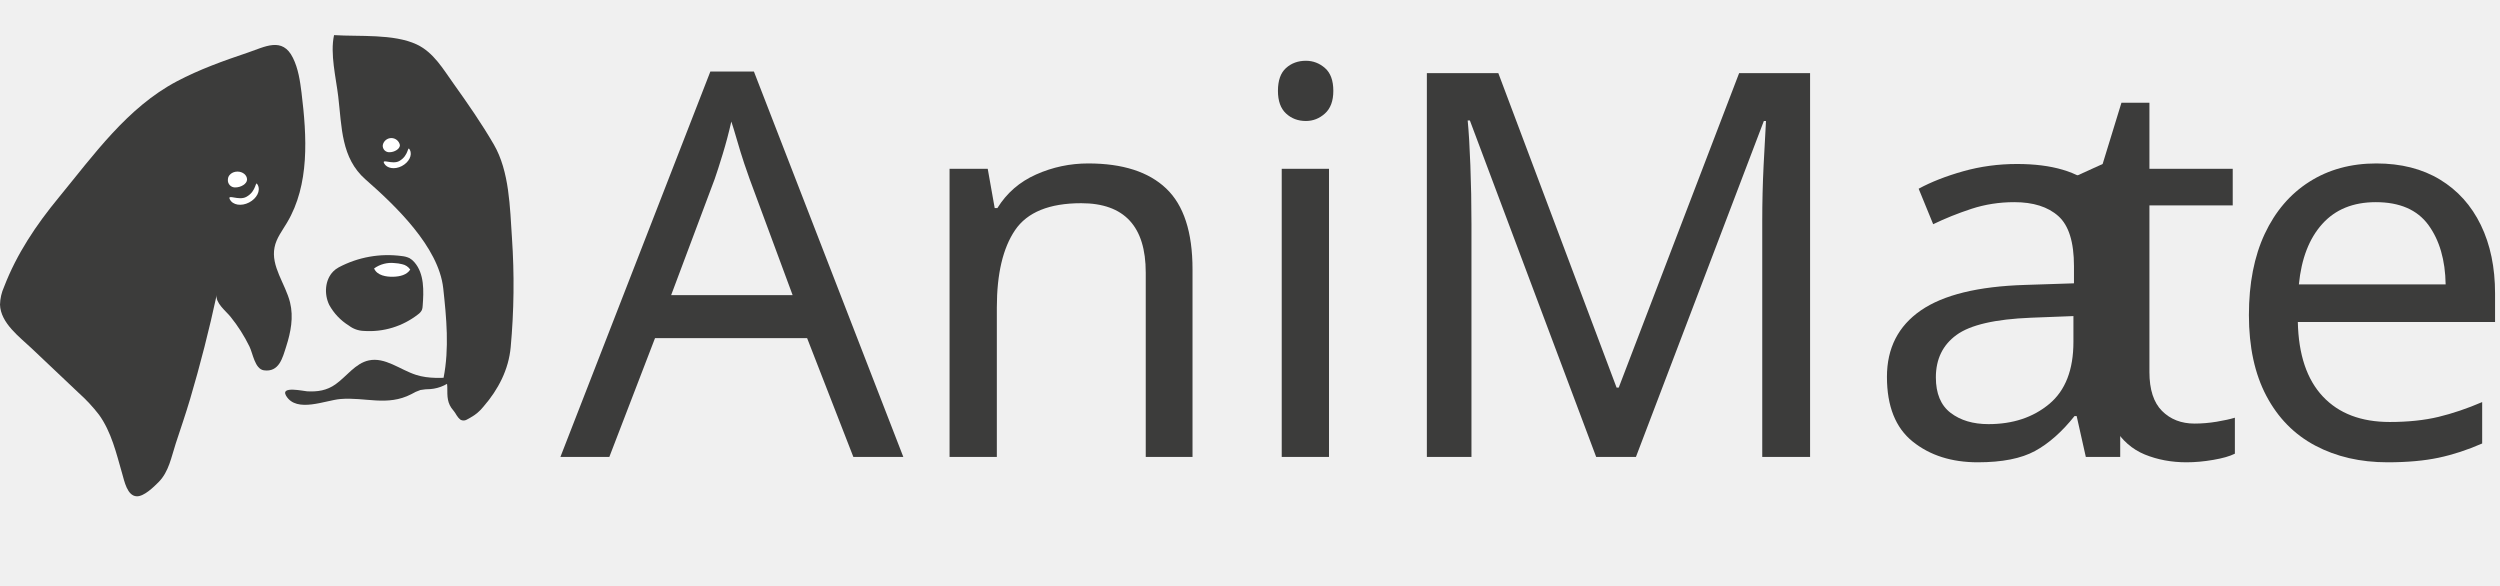
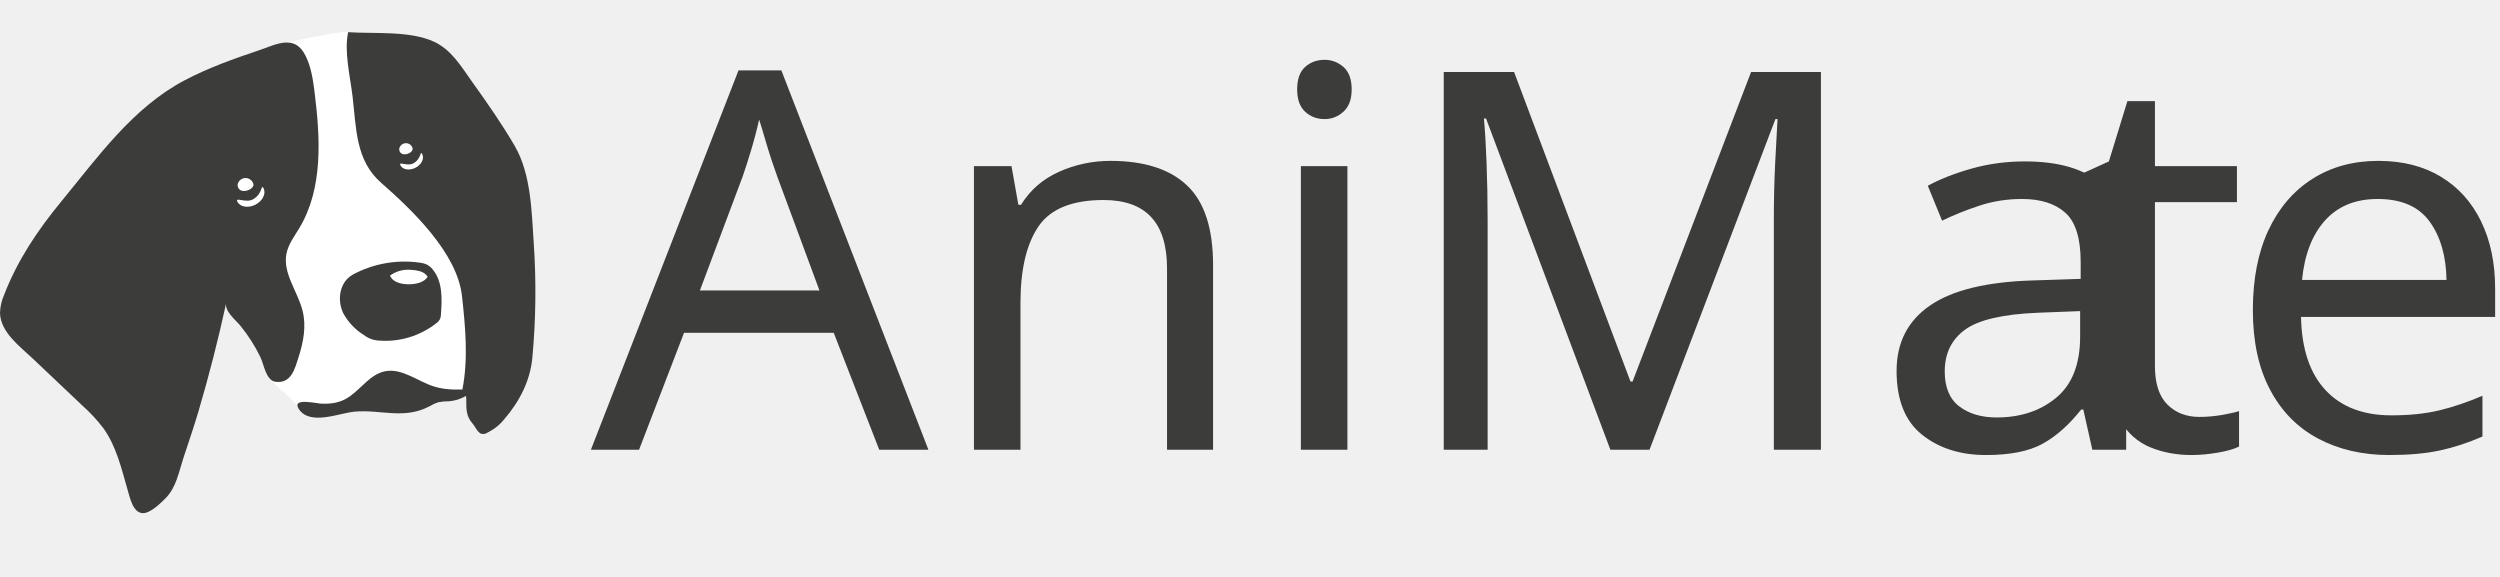
- <svg xmlns="http://www.w3.org/2000/svg" viewBox="0 0 930.25 217.97">
+ <svg xmlns="http://www.w3.org/2000/svg" viewBox="0 0 945.11 217.97">
  <defs>
-     <style>.cls-1{font-size:200px;font-family:LeelawadeeUI-Semilight, Leelawadee UI;font-weight:300;}.cls-1,.cls-3{fill:#3c3c3b;}.cls-2{letter-spacing:-0.01em;}.cls-4{fill:#fff;}</style>
+     <style>.cls-1{font-size:200px;font-family:LeelawadeeUI-Semilight, Leelawadee UI;font-weight:300;}.cls-1,.cls-4{fill:#3c3c3b;}.cls-2{letter-spacing:-0.01em;}.cls-3{fill:#fff;}</style>
  </defs>
  <g id="Layer_2" data-name="Layer 2">
    <g id="Layer_1-2" data-name="Layer 1">
-       <text class="cls-1" transform="translate(208.53 170.02)">AniMa<tspan class="cls-2" x="555.27" y="0">t</tspan>
+       <text class="cls-1" transform="translate(223.39 170.02)">AniMa<tspan class="cls-2" x="555.27" y="0">t</tspan>
        <tspan x="617.29" y="0">e</tspan>
      </text>
-       <path class="cls-3" d="M21.83,73.53c13-15.82,25.57-33.56,44-43.28,8.41-4.44,17.39-7.65,26.39-10.68,6.33-2.13,12.86-6,16.77,1.94,2,4,2.66,8.62,3.21,13,2,16.4,3.06,34.14-5.4,48.34-1.77,3-4,5.81-4.64,9.19-1.42,7.05,4,13.49,5.76,20.46,1.37,5.54.27,11.15-1.44,16.47-1.33,4.15-2.6,9.63-8.3,8.82-3.34-.48-4.09-6.26-5.34-8.82a58.58,58.58,0,0,0-7.08-11.13c-1.61-2-5.75-5.2-5.12-8.12q-4.22,19.55-9.89,38.73c-1.65,5.56-3.52,11-5.33,16.5-1.65,5-2.55,10.57-6.42,14.45-1.77,1.77-5.42,5.39-8.14,5.27-3.53-.15-4.58-5.63-5.42-8.52-2.17-7.55-4-15.43-8.59-21.81a60.06,60.06,0,0,0-7.57-8.14L11.79,129.64C7.24,125.33.23,120.23,0,113.35a17.13,17.13,0,0,1,1.51-6.6C6.26,94.4,13.46,83.7,21.83,73.53Z" />
-       <path class="cls-3" d="M190.5,88.54c-.76-11.3-.92-24.75-6.75-34.78-4.55-7.84-9.75-15.3-15-22.66-3.9-5.43-7.39-11.61-13.72-14.58-8.6-4-21.35-2.85-30.67-3.45h-.06c-1.52,6.94.73,15.86,1.56,22.87,1.35,11.39,1.05,22.86,10.17,30.85,11.16,9.78,27.22,25.11,28.9,40.5,1.2,11,2.28,22.35.12,33.31a4.54,4.54,0,0,1,1.39,3.47c0,3.53-.1,6,2.29,8.71,1.05,1.19,1.11,2.21,2.71,3.46,1.58.67,2.48-.28,3.58-.83a16,16,0,0,0,4.89-4.12c5.5-6.34,9.35-13.74,10.12-22.12A255.17,255.17,0,0,0,190.5,88.54Z" />
-       <path class="cls-3" d="M106.52,147.36c3.88,6.36,14.56,1.59,20.12,1.12,9.24-.79,17.47,2.81,26.39-1.8a17.17,17.17,0,0,1,3.41-1.56,20.7,20.7,0,0,1,3.7-.34,14.46,14.46,0,0,0,9.36-4.46c-4.92.35-10,.68-14.69-.83-5.94-1.9-11.49-6.69-17.59-5.38-5,1.08-8.19,5.92-12.38,8.9-3.26,2.31-6.67,2.81-10.56,2.6-1.33-.07-9.88-2.05-7.9,1.5A2,2,0,0,0,106.52,147.36Z" />
-       <path class="cls-3" d="M124,101a8.3,8.3,0,0,1,2-1.5,38.94,38.94,0,0,1,23.59-4.21,8.45,8.45,0,0,1,2.8.77,6.68,6.68,0,0,1,1.82,1.53c3.72,4.3,3.49,10.62,3.06,16.28a4.62,4.62,0,0,1-.28,1.48,4.44,4.44,0,0,1-1.41,1.61,29.4,29.4,0,0,1-20.15,6.18,9.64,9.64,0,0,1-5.63-2,20.78,20.78,0,0,1-7.31-7.71C120.56,109.43,120.9,104.14,124,101Z" />
-       <path class="cls-4" d="M149.63,98.31a14.23,14.23,0,0,0-2.82-.42,10.94,10.94,0,0,0-7.61,2c1.1,2.64,4.58,3.16,7.11,3.09s5.05-.67,6.34-2.67A4.77,4.77,0,0,0,149.63,98.31Z" />
-       <path class="cls-4" d="M148.81,54c0,1.46-2.08,2.64-3.85,2.64A2.38,2.38,0,0,1,142.43,54a3.25,3.25,0,0,1,6.38,0Z" />
-       <path class="cls-4" d="M91.93,66.8c0,1.62-2.33,2.94-4.3,2.94A2.66,2.66,0,0,1,84.8,66.8c0-1.63,1.59-2.95,3.57-2.95S91.93,65.17,91.93,66.8Z" />
-       <path class="cls-4" d="M95.93,68.85c1.09,2.11-.36,5-3.24,6.49s-6.07,1-7.16-1.15,3.26.61,6.1-.92C95.72,71.08,94.85,66.75,95.93,68.85Z" />
-       <path class="cls-4" d="M152.52,55.79c1,1.94-.34,4.6-3,6s-5.58.88-6.58-1,3,.55,5.6-.85C152.32,57.83,151.53,53.86,152.52,55.79Z" />
+       <path class="cls-3" d="M131.76,12.32c-.57-1-13.3,1.74-14.93,2-3.7.7-7.38,1.48-11.08,2.2l0,.72-.08,2.07-.12,3.29L105.38,27l-.2,5.33L105,38.51l-.25,6.85-.27,7.4-.28,7.84-.29,8.14-.3,8.3-.31,8.34-.3,8.24-.29,8-.27,7.66-.26,7.17L101.9,123l-.21,5.8-.18,4.91-.14,3.9-.1,2.75c0,.5,0,1,0,1.52a.26.26,0,0,0,0,.15c0,.05.87,1.25.91,1.3l2.37,2.48c1.91,2,2.19,1.72,4.1,3.73.53.57,2.73,2.64,3.27,3.21.28.3.7,1.54,1.12,1.56a11.94,11.94,0,0,0,1.67-.16l1.89-.16,5.37-.46,7-.61,8-.68,8.4-.73,8.22-.71,7.42-.64,6-.52,4-.34a6.37,6.37,0,0,0,1.45-.13l5.39-1.93v-57Z" />
+       <path class="cls-4" d="M23.12,76.22C36.91,59.46,50.21,40.68,69.77,30.37c8.92-4.7,18.43-8.1,28-11.31,6.71-2.26,13.62-6.32,17.76,2.05,2.11,4.26,2.83,9.14,3.4,13.8,2.16,17.38,3.25,36.18-5.71,51.22-1.88,3.14-4.2,6.15-4.92,9.73-1.5,7.47,4.26,14.29,6.1,21.68,1.45,5.86.29,11.8-1.52,17.44-1.41,4.39-2.76,10.2-8.79,9.34-3.54-.5-4.34-6.63-5.66-9.33a60.94,60.94,0,0,0-7.51-11.8c-1.7-2.09-6.08-5.51-5.42-8.6Q81,135.29,75,155.62c-1.74,5.88-3.73,11.65-5.65,17.47-1.74,5.3-2.7,11.2-6.8,15.31-1.87,1.88-5.74,5.71-8.62,5.59-3.74-.16-4.85-6-5.74-9-2.31-8-4.25-16.34-9.1-23.1a62.26,62.26,0,0,0-8-8.61L12.49,135.65C7.67,131.09.24,125.69,0,118.4a18.2,18.2,0,0,1,1.58-7C6.63,98.33,14.26,87,23.12,76.22Z" />
+       <path class="cls-4" d="M201.79,92.12c-.8-12-1-26.22-7.14-36.85-4.82-8.3-10.34-16.2-15.93-24-4.14-5.76-7.83-12.3-14.54-15.45-9.11-4.28-22.62-3-32.48-3.65h-.08c-1.6,7.36.78,16.8,1.66,24.24,1.43,12.06,1.12,24.2,10.78,32.67,11.81,10.36,28.83,26.6,30.6,42.9,1.28,11.68,2.42,23.68.14,35.29a4.84,4.84,0,0,1,1.47,3.67c0,3.74-.11,6.35,2.42,9.23,1.11,1.26,1.18,2.34,2.87,3.66,1.68.71,2.63-.3,3.8-.87a17.09,17.09,0,0,0,5.18-4.37c5.82-6.71,9.9-14.55,10.72-23.43A270.09,270.09,0,0,0,201.79,92.12Z" />
+       <path class="cls-4" d="M112.84,154.43c4.11,6.74,15.42,1.68,21.31,1.18,9.79-.83,18.5,3,28-1.9a17.58,17.58,0,0,1,3.61-1.66,21.33,21.33,0,0,1,3.92-.35,15.34,15.34,0,0,0,9.91-4.73c-5.21.37-10.58.72-15.56-.87-6.3-2-12.17-7.1-18.63-5.71-5.32,1.15-8.68,6.27-13.12,9.43-3.45,2.45-7.06,3-11.18,2.75-1.41-.07-10.47-2.16-8.37,1.6Z" />
+       <path class="cls-4" d="M131.38,105.32a9.1,9.1,0,0,1,2.14-1.59,41.3,41.3,0,0,1,25-4.46,9.12,9.12,0,0,1,3,.82,7,7,0,0,1,1.93,1.62c3.93,4.55,3.69,11.25,3.24,17.24a4.86,4.86,0,0,1-.3,1.57,4.51,4.51,0,0,1-1.49,1.7,31.08,31.08,0,0,1-21.34,6.55,10.17,10.17,0,0,1-6-2.12,22,22,0,0,1-7.75-8.16C127.71,114.25,128.07,108.65,131.38,105.32Z" />
+       <path class="cls-3" d="M158.5,102.47a15.9,15.9,0,0,0-3-.45,11.63,11.63,0,0,0-8.07,2.17c1.17,2.79,4.86,3.35,7.54,3.27,2.53-.07,5.34-.71,6.71-2.83A5.06,5.06,0,0,0,158.5,102.47Z" />
+       <path class="cls-3" d="M156,56.24c0,1.16-1.66,2.1-3.07,2.1a1.9,1.9,0,0,1-2-2.1,2.59,2.59,0,0,1,5.09,0Z" />
+       <path class="cls-3" d="M95.85,69.72c0,1.37-2,2.49-3.63,2.49a2.25,2.25,0,0,1-2.39-2.49,3.07,3.07,0,0,1,6,0Z" />
+       <path class="cls-3" d="M99.65,71.2c1,2-.35,4.77-3.08,6.17s-5.78.91-6.81-1.09,3.09.57,5.8-.88C99.44,73.32,98.62,69.2,99.65,71.2Z" />
+       <path class="cls-3" d="M159.63,58.28c.86,1.67-.29,4-2.57,5.14s-4.81.76-5.67-.91,2.58.48,4.83-.73C159.46,60,158.77,56.61,159.63,58.28Z" />
    </g>
  </g>
</svg>
